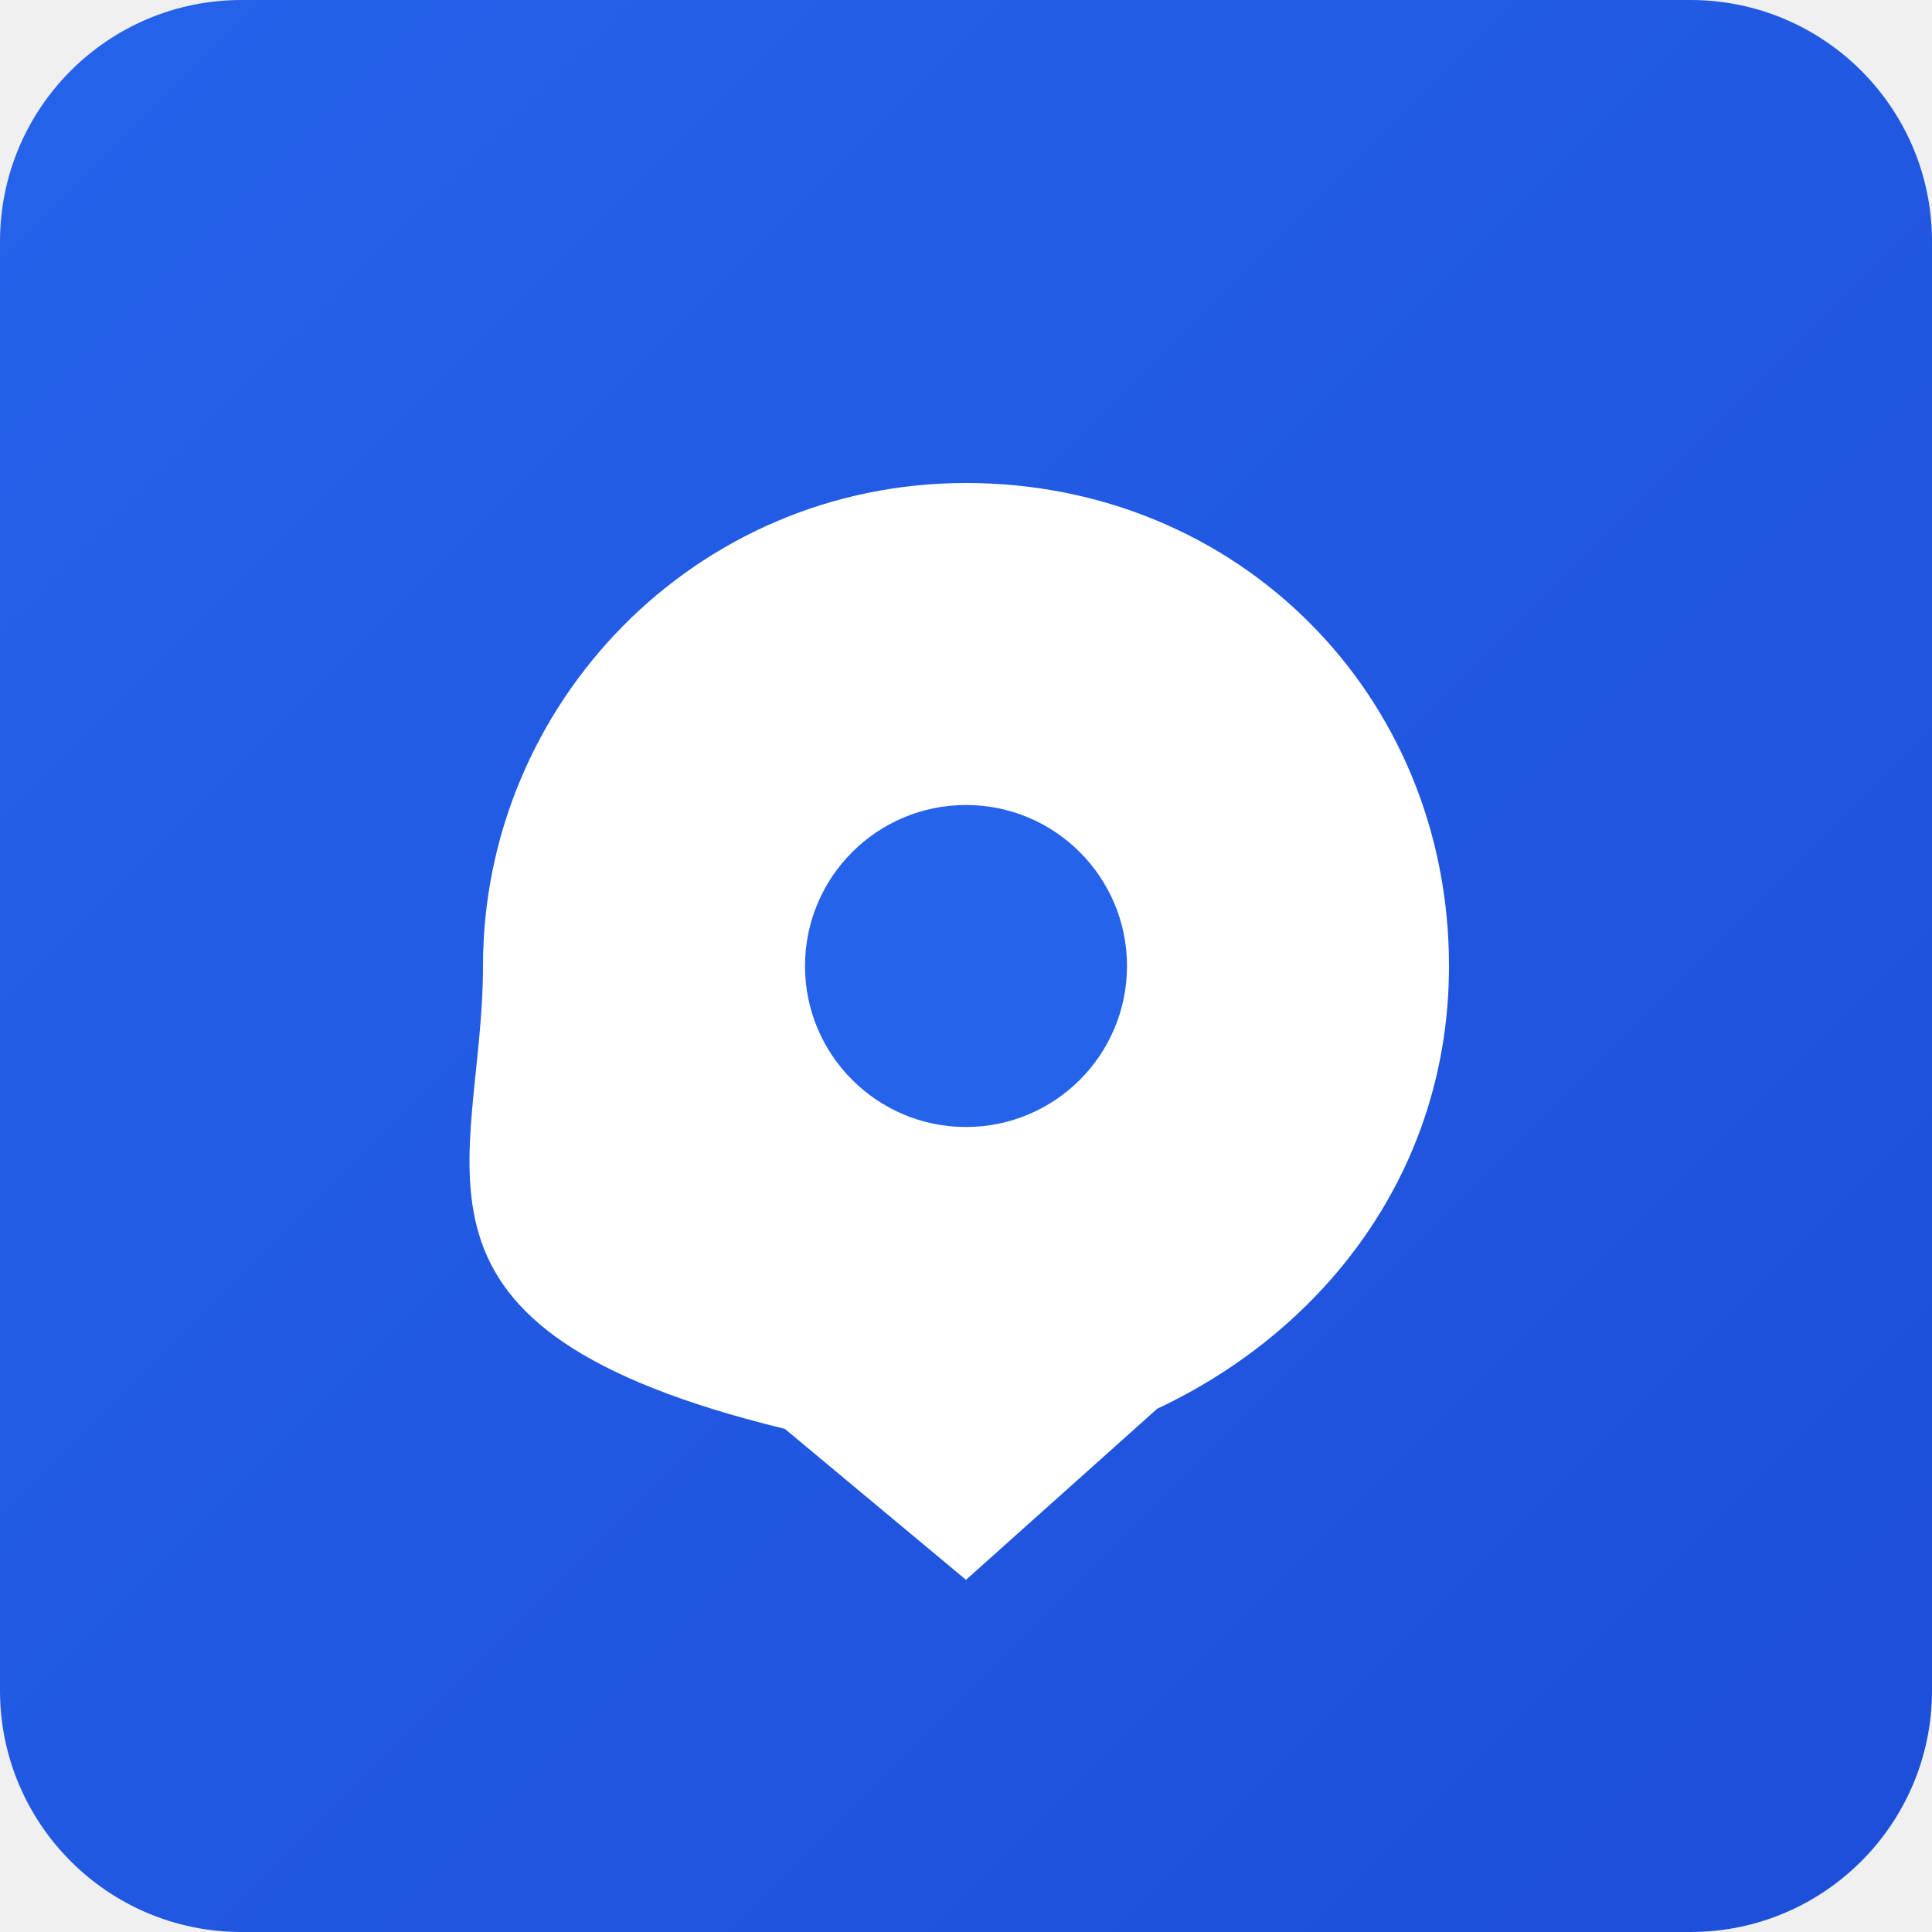
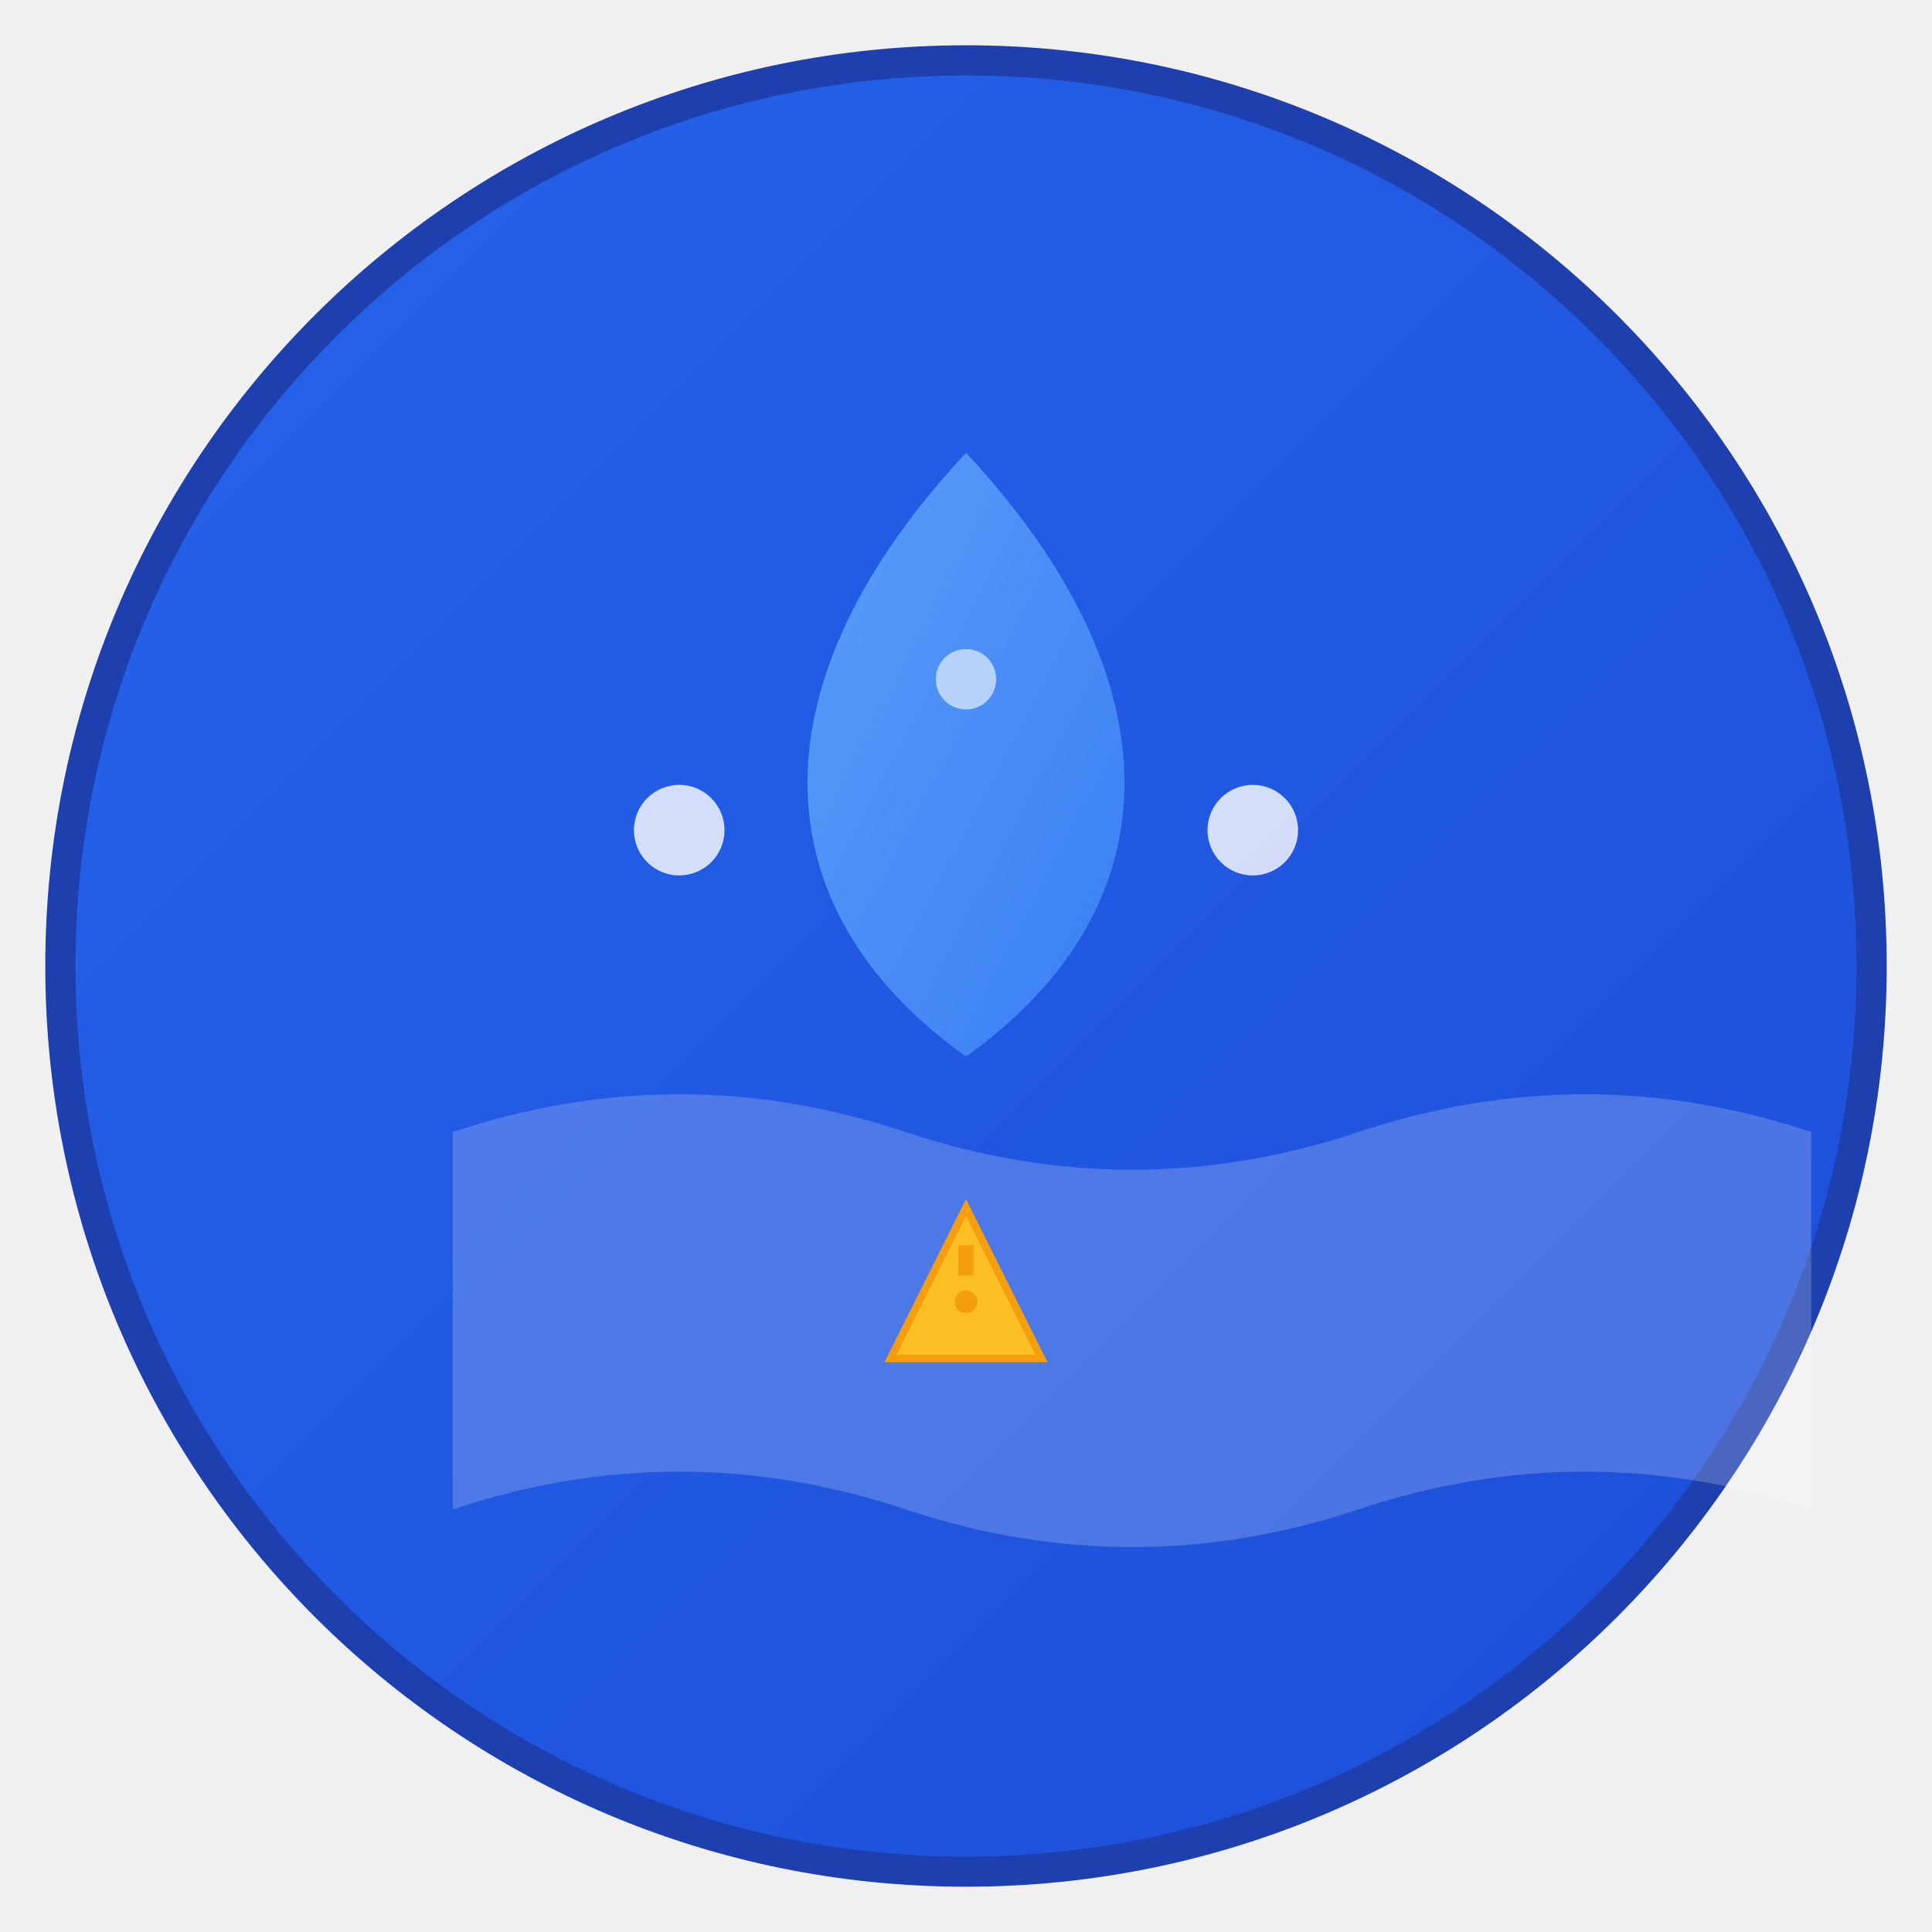
- <svg xmlns="http://www.w3.org/2000/svg" viewBox="0 0 192 192" width="192" height="192">
+ <svg xmlns="http://www.w3.org/2000/svg" width="192" height="192" viewBox="0 0 512 512">
  <defs>
-     <linearGradient id="grad" x1="0%" y1="0%" x2="100%" y2="100%">
+     <linearGradient id="waterGradient" x1="0%" y1="0%" x2="100%" y2="100%">
      <stop offset="0%" style="stop-color:#2563eb;stop-opacity:1" />
      <stop offset="100%" style="stop-color:#1d4ed8;stop-opacity:1" />
    </linearGradient>
+     <linearGradient id="dropGradient" x1="0%" y1="0%" x2="100%" y2="100%">
+       <stop offset="0%" style="stop-color:#60a5fa;stop-opacity:1" />
+       <stop offset="100%" style="stop-color:#3b82f6;stop-opacity:1" />
+     </linearGradient>
  </defs>
-   <rect width="192" height="192" fill="url(#grad)" rx="24" />
-   <g transform="translate(96, 96)">
-     <path d="M-48 0c0-26.0 21.0-48 48-48s48 21.0 48 48c0 20.0-12.0 36.0-29.0 44.0L0 61.0l-18.0-15.0C-59.0 36.0-48 20.0-48 0z" fill="white" />
-     <circle cx="0" cy="0" r="16" fill="#2563eb" />
-   </g>
+   <circle cx="256" cy="256" r="240" fill="url(#waterGradient)" stroke="#1e40af" stroke-width="8" />
+   <path d="M256 120 C200 180, 200 240, 256 280 C312 240, 312 180, 256 120 Z" fill="url(#dropGradient)" opacity="0.9" />
+   <path d="M120 300 Q180 280, 240 300 Q300 320, 360 300 Q420 280, 480 300 L480 400 Q420 380, 360 400 Q300 420, 240 400 Q180 380, 120 400 Z" fill="#ffffff" opacity="0.2" />
+   <circle cx="180" cy="220" r="12" fill="#ffffff" opacity="0.8" />
+   <circle cx="332" cy="220" r="12" fill="#ffffff" opacity="0.8" />
+   <circle cx="256" cy="180" r="8" fill="#ffffff" opacity="0.6" />
+   <path d="M256 320 L276 360 L236 360 Z" fill="#fbbf24" stroke="#f59e0b" stroke-width="2" />
+   <circle cx="256" cy="345" r="3" fill="#f59e0b" />
+   <rect x="254" y="330" width="4" height="8" fill="#f59e0b" />
</svg>
